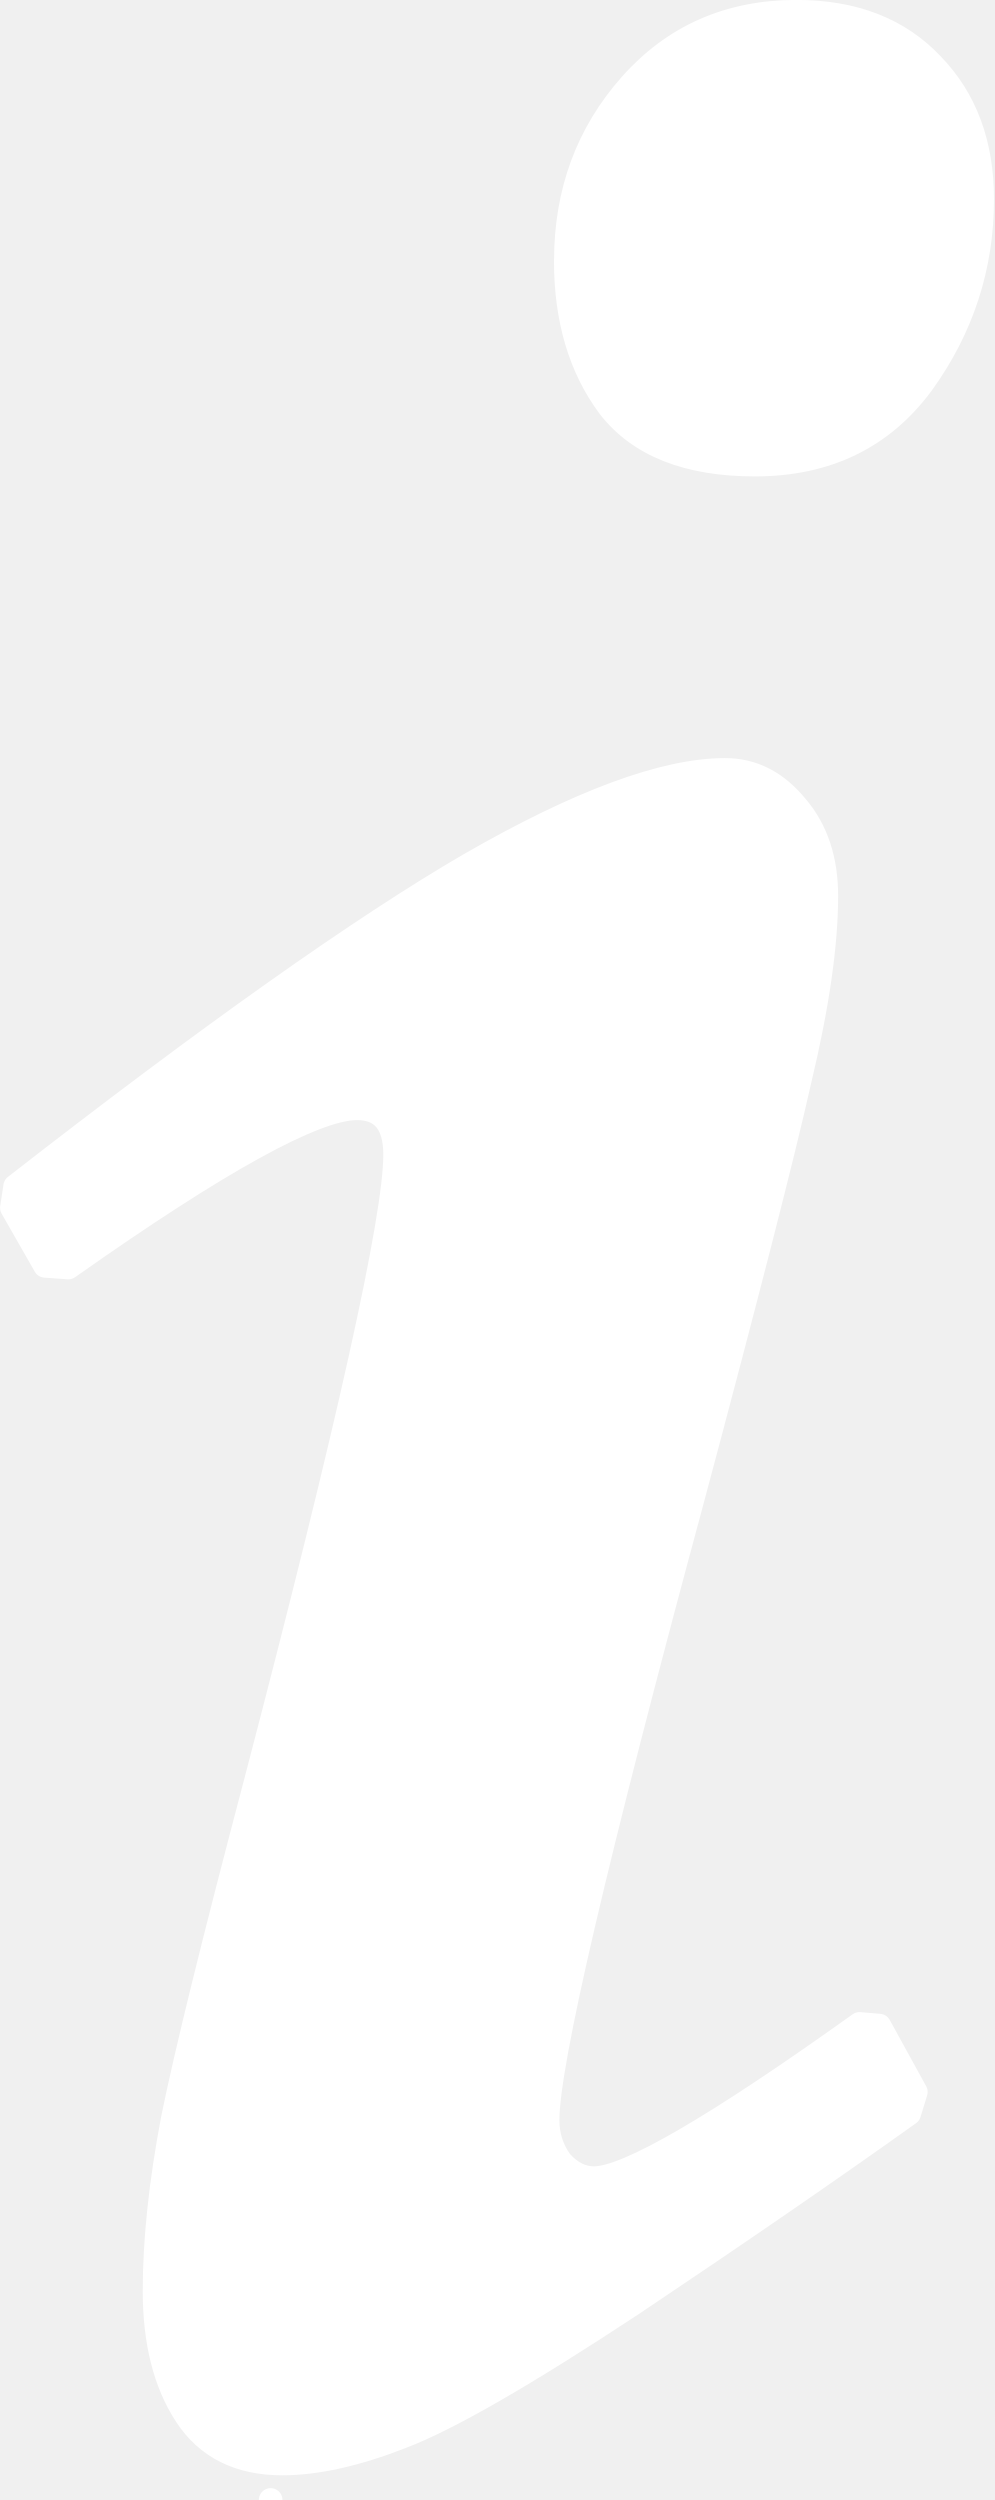
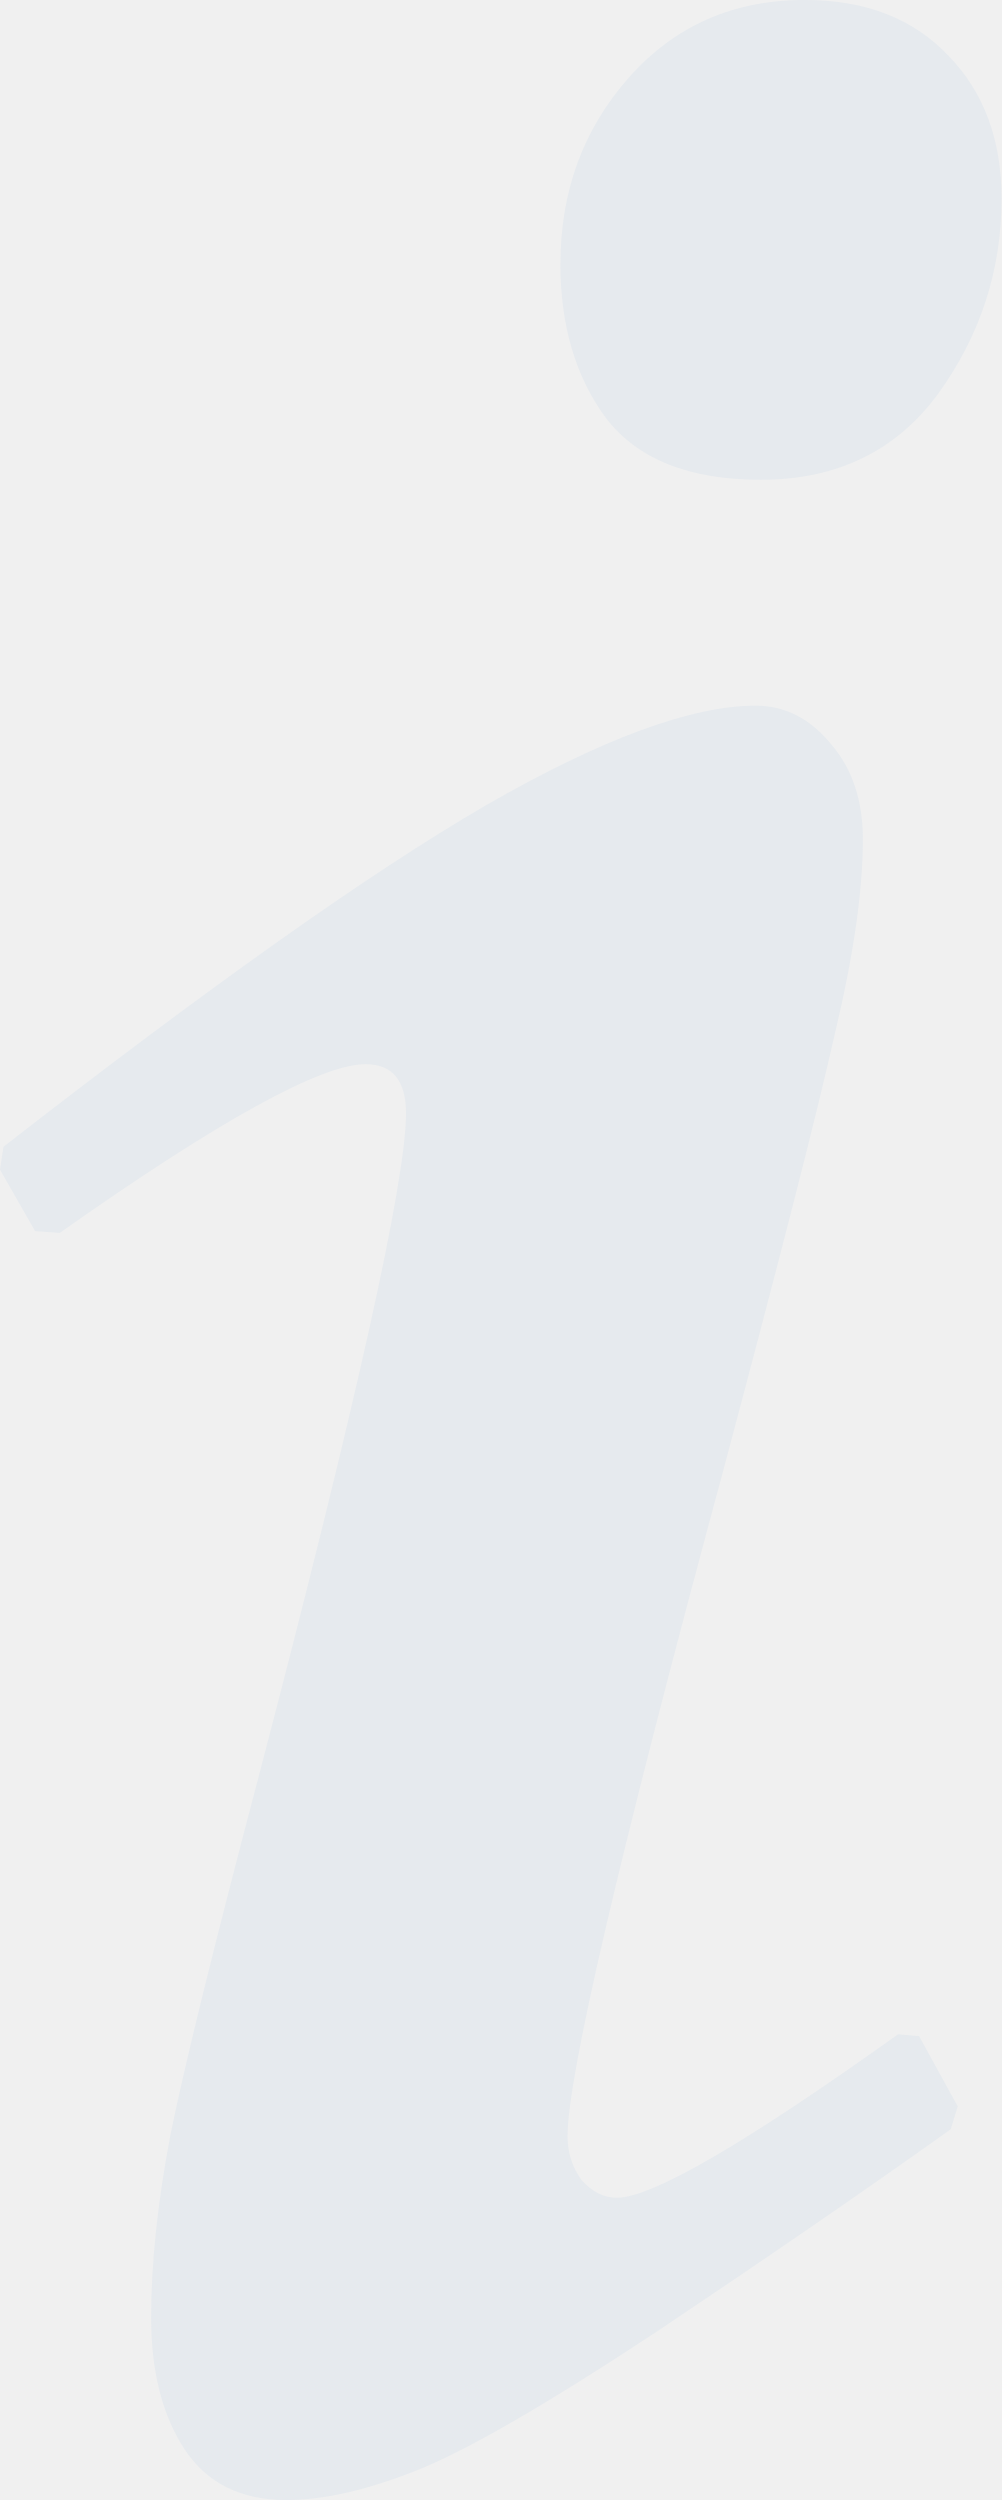
- <svg xmlns="http://www.w3.org/2000/svg" width="11.148mm" height="28.038mm" viewBox="0 0 11.148 28.038" version="1.1" id="svg1">
+ <svg xmlns="http://www.w3.org/2000/svg" width="10.602mm" height="26.463mm" viewBox="0 0 10.602 26.463" version="1.1" id="svg1" xml:space="preserve">
  <defs id="defs1" />
-   <g id="layer1" transform="translate(-186.1737,-245.1634)">
-     <path style="font-style:italic;font-weight:bold;font-size:38.1px;line-height:0;font-family:'Palatino Linotype';-inkscape-font-specification:'Palatino Linotype Bold';letter-spacing:0px;fill:#ffffff;stroke:#ffffff;stroke-width:0.265;stroke-linecap:round;stroke-linejoin:round" d="m 192.52,248.086 q 0,-1.153 0.726,-1.972 0.726,-0.819 1.86,-0.819 0.967,0 1.525,0.595 0.558,0.577 0.558,1.507 0,1.135 -0.67,2.065 -0.67,0.912 -1.879,0.912 -1.135,0 -1.637,-0.651 -0.484,-0.651 -0.484,-1.637 z m -5.841,11.274 -0.372,-0.651 0.037,-0.242 q 3.274,-2.549 5.097,-3.609 1.842,-1.06 2.865,-1.06 0.465,0 0.8,0.409 0.335,0.391 0.335,1.005 0,0.819 -0.298,2.065 -0.279,1.246 -1.209,4.725 -1.619,5.99 -1.619,6.939 0,0.26 0.149,0.465 0.167,0.186 0.372,0.186 0.558,0 2.977,-1.73 l 0.223,0.019 0.409,0.744 -0.074,0.242 q -1.302,0.93 -3.107,2.139 -1.805,1.191 -2.586,1.488 -0.763,0.298 -1.339,0.298 -0.726,0 -1.079,-0.539 -0.353,-0.539 -0.353,-1.395 0,-0.856 0.205,-1.935 0.223,-1.098 0.93,-3.777 1.563,-5.972 1.563,-7.032 0,-0.521 -0.428,-0.521 -0.707,0 -3.237,1.786 z m 2.53,13.841 z" id="text3" aria-label="i" />
+   <g id="layer1" transform="translate(-140.6653,-245.2704)">
+     <path style="font-style:italic;font-weight:bold;font-size:38.1px;line-height:0;font-family:'Palatino Linotype';-inkscape-font-specification:'Palatino Linotype Bold';letter-spacing:0px;fill:#e6eaee;fill-opacity:1;stroke:none;stroke-width:0.265;stroke-linecap:round;stroke-linejoin:round;stroke-opacity:1" d="m 146.598,248.061 c 0,-0.769 0.242,-1.426 0.726,-1.972 0.484,-0.546 1.104,-0.819 1.86,-0.819 0.645,0 1.153,0.198 1.525,0.595 0.372,0.384 0.558,0.887 0.558,1.507 0,0.757 -0.223,1.445 -0.67,2.065 -0.446,0.608 -1.073,0.912 -1.879,0.912 -0.757,0 -1.302,-0.217 -1.637,-0.651 -0.322,-0.434 -0.484,-0.98 -0.484,-1.637 z m -5.561,10.241 -0.372,-0.651 0.037,-0.242 c 2.183,-1.699 3.882,-2.902 5.097,-3.609 1.228,-0.707 2.183,-1.06 2.865,-1.06 0.31,0 0.577,0.136 0.8,0.409 0.223,0.26 0.335,0.595 0.335,1.005 0,0.546 -0.099,1.234 -0.298,2.065 -0.186,0.831 -0.589,2.406 -1.209,4.725 -1.079,3.994 -1.619,6.307 -1.619,6.939 0,0.174 0.05,0.329 0.149,0.465 0.112,0.124 0.236,0.186 0.372,0.186 0.372,0 1.364,-0.577 2.977,-1.73 l 0.223,0.019 0.409,0.744 -0.074,0.242 c -0.868,0.62 -1.904,1.333 -3.107,2.139 -1.203,0.794 -2.065,1.29 -2.586,1.488 -0.508,0.198 -0.955,0.298 -1.339,0.298 -0.484,0 -0.843,-0.18 -1.079,-0.539 -0.236,-0.36 -0.353,-0.825 -0.353,-1.395 0,-0.571 0.068,-1.215 0.205,-1.935 0.149,-0.732 0.459,-1.991 0.93,-3.777 1.042,-3.981 1.563,-6.325 1.563,-7.032 0,-0.347 -0.143,-0.521 -0.428,-0.521 -0.471,0 -1.55,0.595 -3.237,1.786 z" id="text3" aria-label="i" />
  </g>
</svg>
